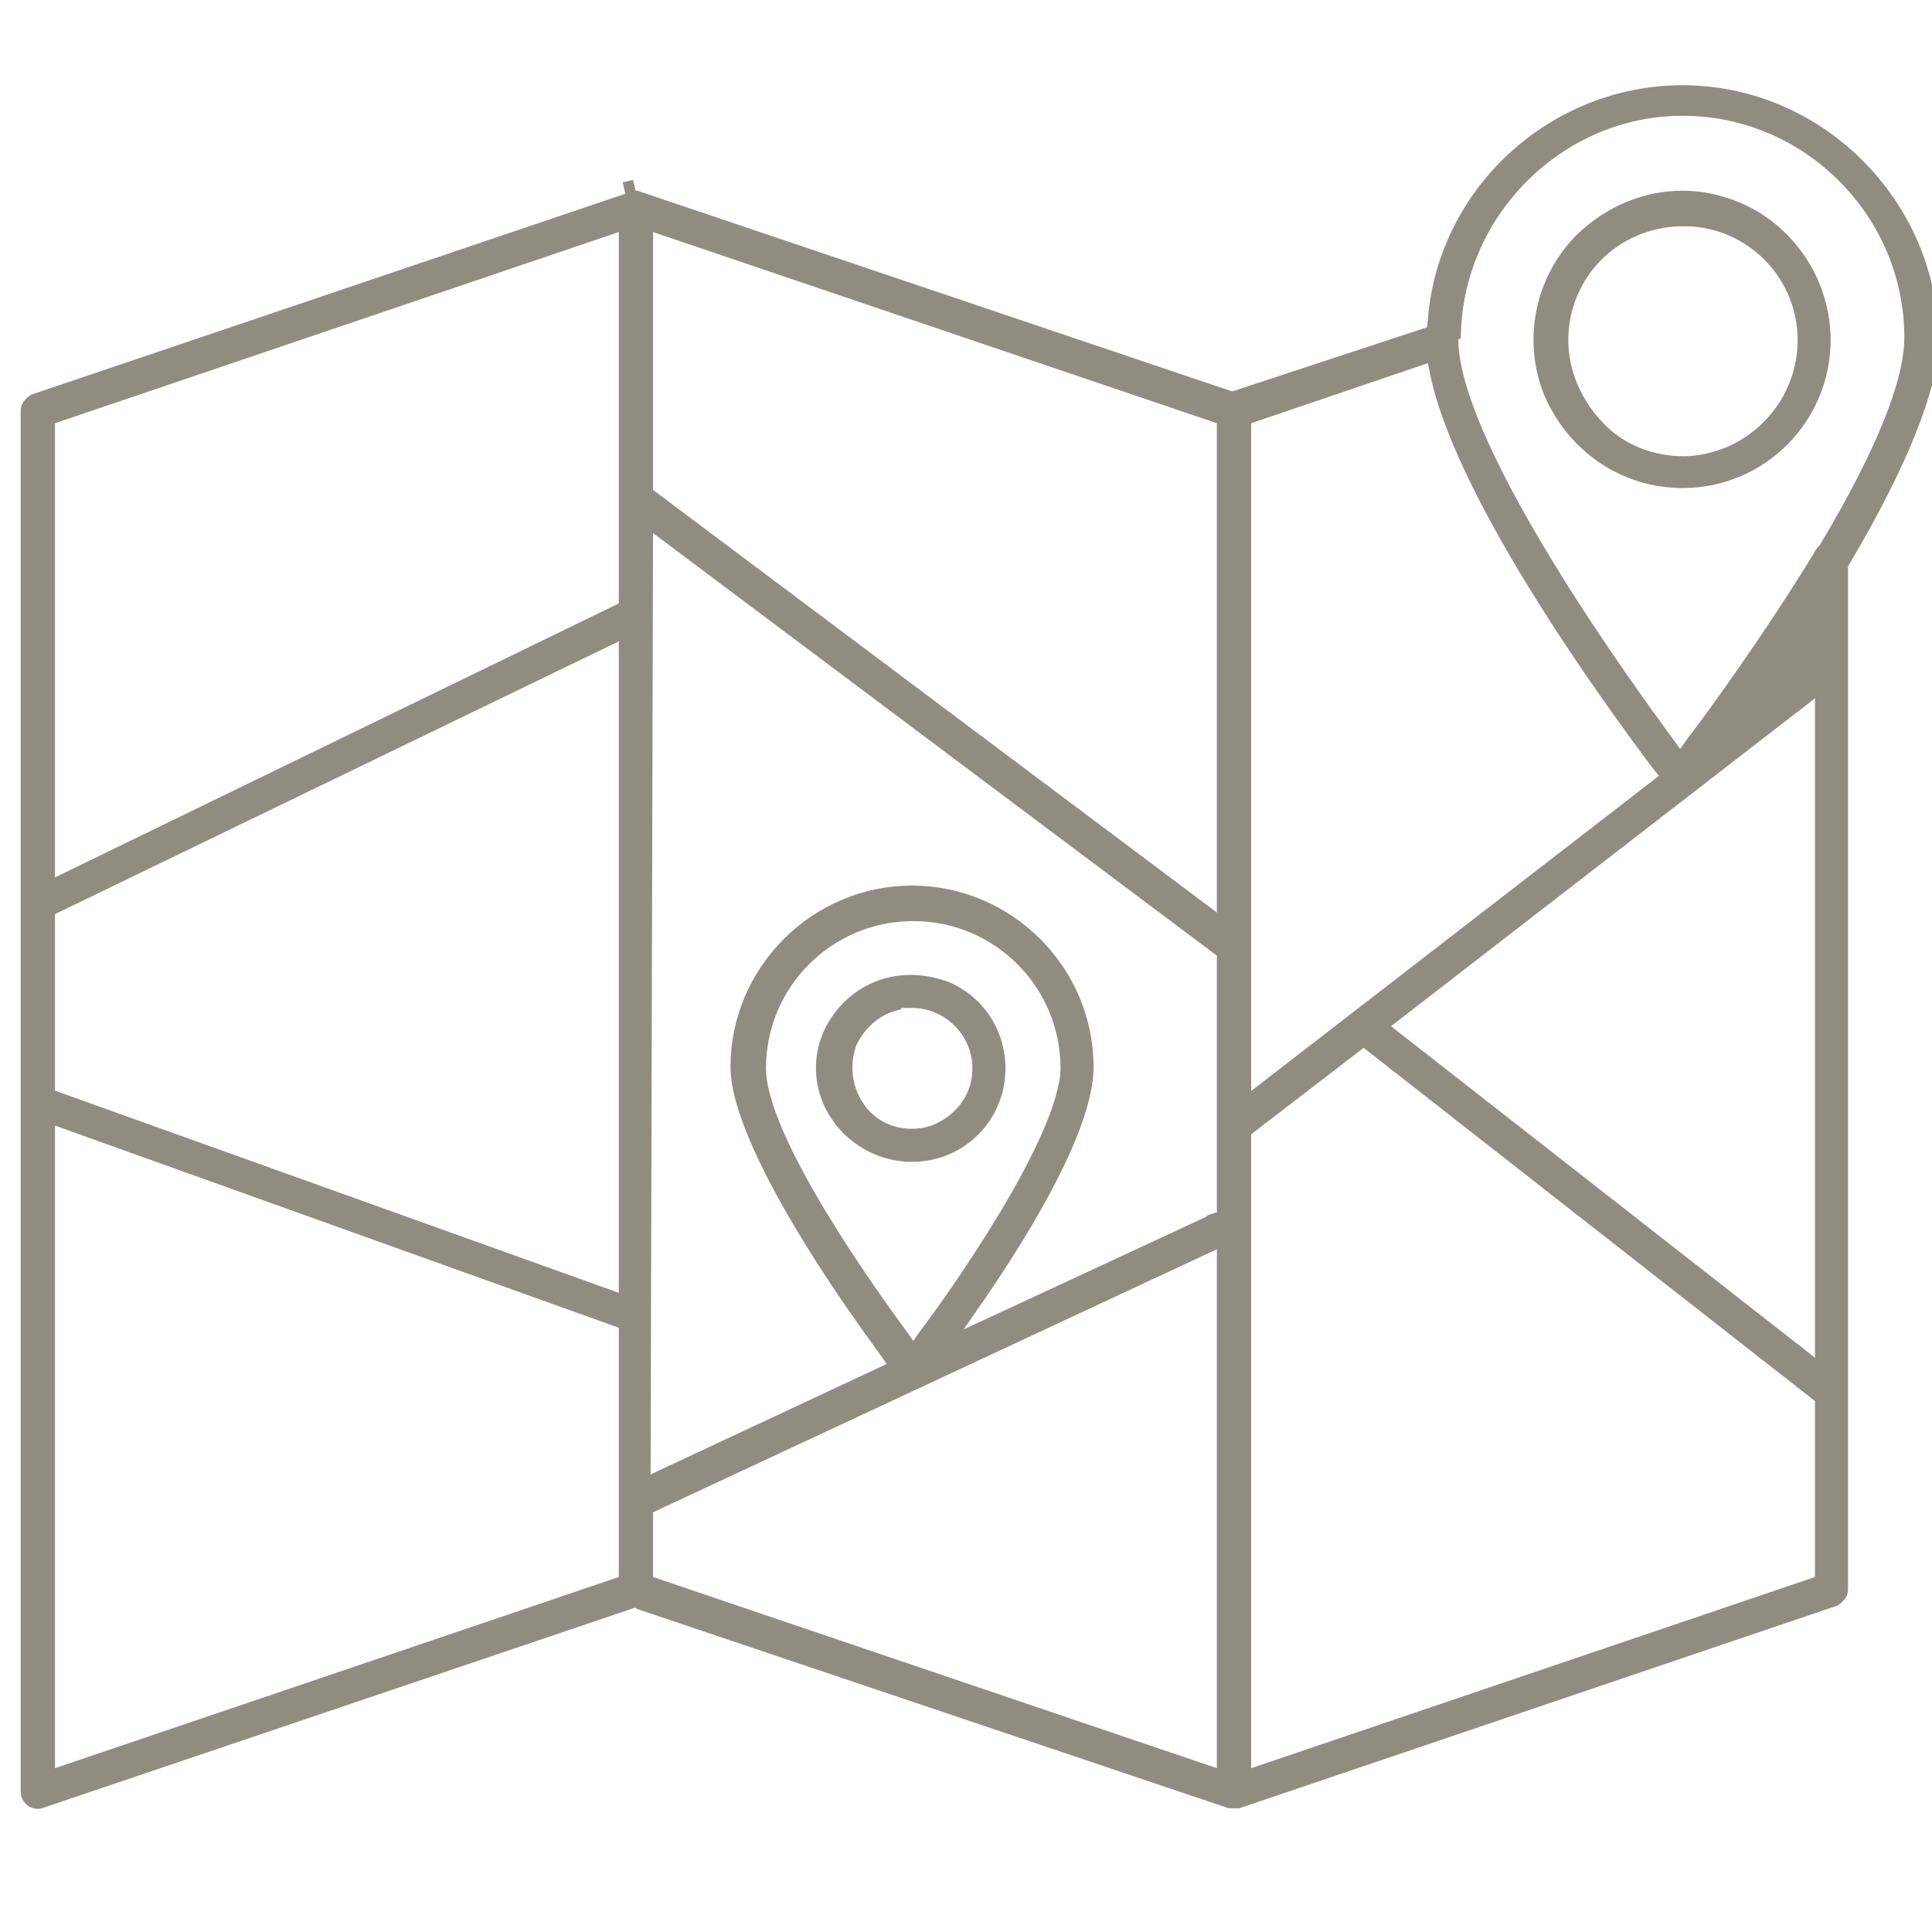
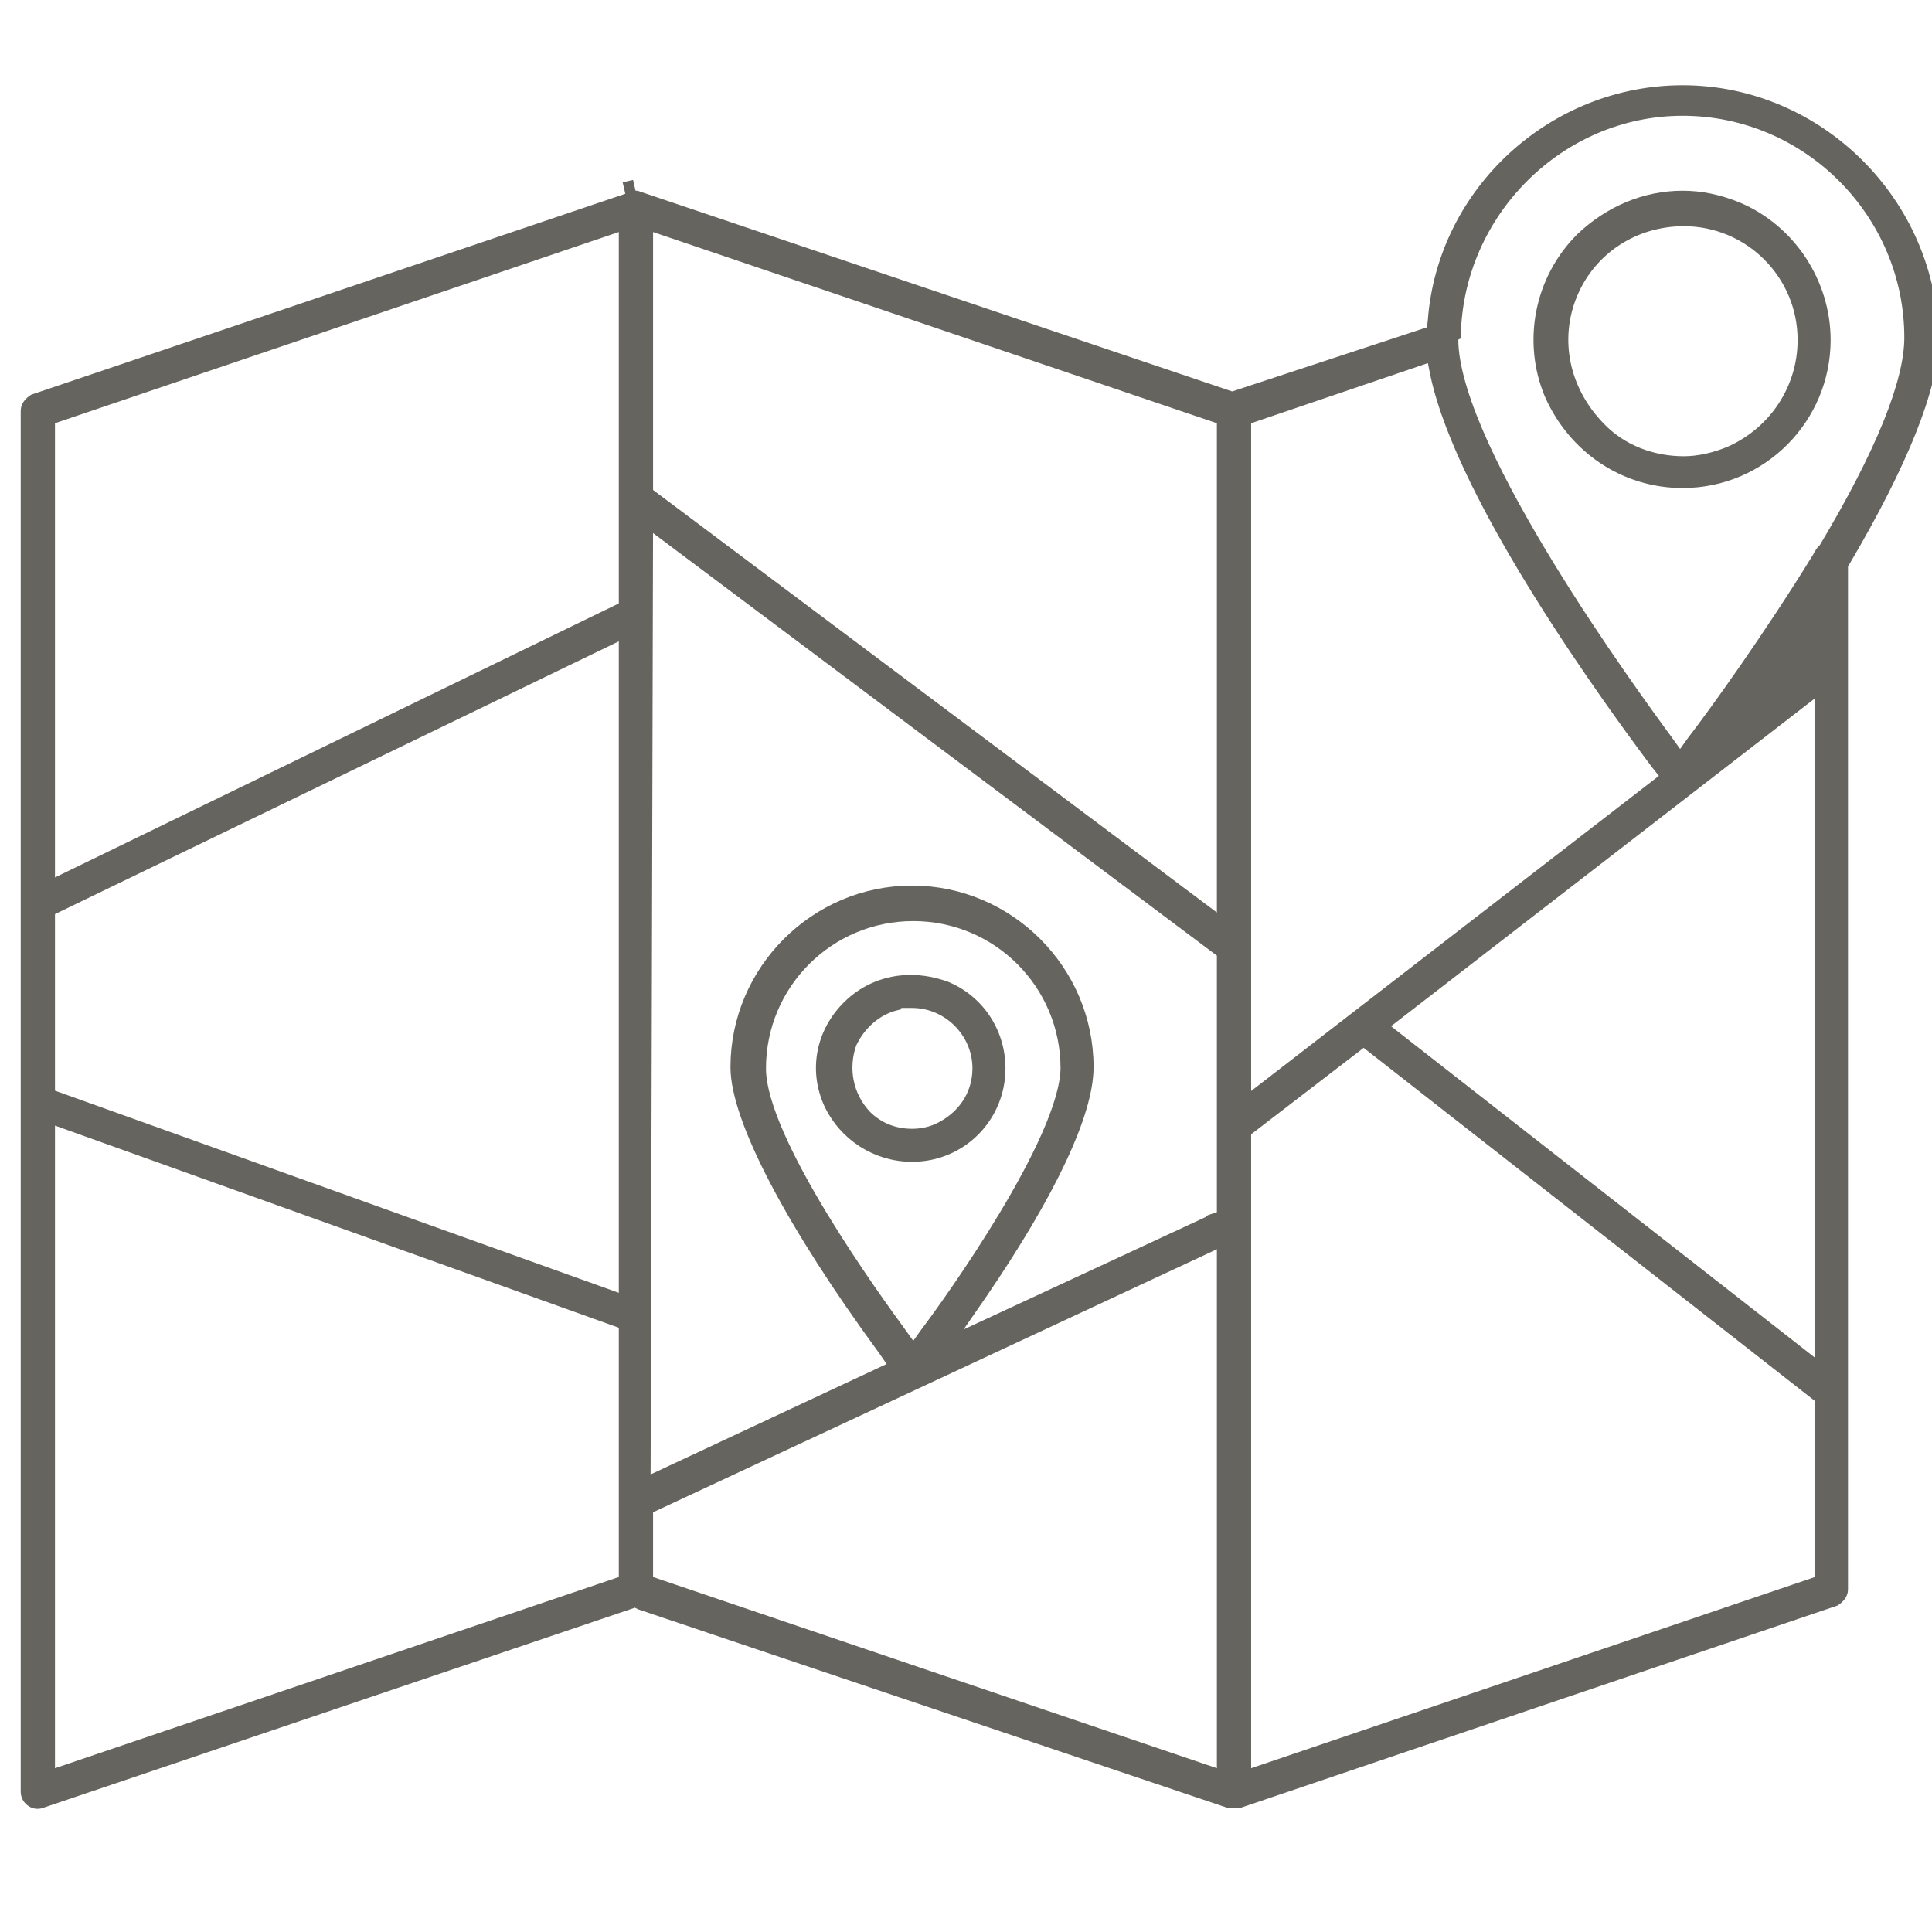
<svg xmlns="http://www.w3.org/2000/svg" version="1.1" id="Calque_1" x="0px" y="0px" viewBox="0 0 155.7 155.7" style="enable-background:new 0 0 155.7 155.7;" xml:space="preserve">
  <style type="text/css">
- 	.st0{fill:#918C80;stroke:#918C80;stroke-width:0.861;stroke-miterlimit:10;}
+ 	.st0{fill:#66645f;stroke:#66645f;stroke-width:0.861;stroke-miterlimit:10;}
</style>
  <path class="st0" d="M50.9,15.9L2.7,32.2c-0.3,0.2-0.6,0.5-0.6,0.9v111.3c0,0.6,0.6,1.1,1.2,0.9l47.9-16.2l0.4,0.2l47.5,16h0.2h0.1  h0.1h0.1h0.1h0.1l48.1-16.3c0.3-0.2,0.6-0.5,0.6-0.9V53.7v-0.2c0-0.2,0-0.3,0-0.4v-0.3v-7.3l0.2-0.3c4.6-7.8,7.1-14,7.1-17.8  c-0.1-11-9.2-20.1-20.2-20.1c-10.4,0-19.3,8.1-20.1,18.5l-0.1,0.9L99.3,32l-48-16.2c0,0,0,0-0.1,0s-0.1,0-0.1,0l0,0h-0.1L50.9,15.9  l-0.3-1.3l0,0L50.9,15.9L50.9,15.9z M50.3,127.4L4,143.1V90.1l46.3,16.6V127.4z M50.3,104.8L4,88.2V73.4L50.3,51V104.8z M50.3,40.6  v8.3L4,71.4V33.8l46.3-15.7v22c0,0.1,0,0.2,0,0.3V40.6z M146.7,110.3l-35.3-27.6l35.3-27.3V110.3z M117.3,27  c0.2-9.9,8.4-18.1,18.3-18.1l0,0c10.1,0,18.3,8.3,18.3,18.3c0,3.6-2.3,9.3-6.9,17l-0.2,0.2c-0.1,0.1-0.1,0.2-0.2,0.3l-0.1,0.2  c-4,6.5-8.4,12.6-10.1,14.8l-1,1.4l-1-1.4c-2.8-3.8-16.9-23.1-17.3-32v-0.1v-0.1c0-0.1,0-0.2,0-0.3v-0.1L117.3,27z M100.4,33.8  l15-5.1l0.3,1.5c2.2,10.2,14.2,26.6,17.8,31.4l0.8,1l-33.9,26.2V33.8z M100.4,91.2l9.5-7.3l36.8,28.8v14.7l-46.3,15.7V91.2z   M52.2,18.1l46.3,15.7v40.6L52.2,39.7V18.1z M52.2,42.1l46.3,34.7V98l-0.9,0.3c0,0-0.1,0-0.1,0.1l-21.1,9.8l2.7-3.9  c5.6-8.2,8.6-14.6,8.6-18.3c0-7.8-6.4-14.2-14.2-14.2s-14.2,6.4-14.2,14.2c0,4.2,4.5,12.7,11.9,22.8l0.9,1.3l-20.1,9.4L52.2,42.1  L52.2,42.1z M74.6,107.4l-1,1.4l-1-1.4c-1.9-2.6-11.3-15.5-11.3-21.3c0-6.8,5.5-12.3,12.3-12.3s12.3,5.5,12.3,12.3  C85.8,91.9,76.5,104.9,74.6,107.4z M52.2,121.6L98.5,100v43.1l-46.3-15.7V121.6z" />
  <path class="st0" d="M135.6,38.9c6.4,0,11.5-5.2,11.5-11.5c0-4.6-2.8-8.9-7.1-10.7c-1.5-0.6-2.9-0.9-4.4-0.9c-3,0-5.9,1.2-8.2,3.4  c-3.3,3.3-4.3,8.3-2.5,12.6C126.8,36.1,130.9,38.9,135.6,38.9z M126.7,23.7c1.5-3.6,5-5.9,9-5.9c5.3,0,9.6,4.3,9.6,9.6  c0,3.9-2.3,7.4-5.9,9c-1.2,0.5-2.5,0.8-3.7,0.8c-2.5,0-5-0.9-6.8-2.8C126,31.4,125.2,27.3,126.7,23.7z" />
  <path class="st0" d="M73.5,93.2c4,0,7.1-3.2,7.1-7.1c0-2.9-1.7-5.5-4.4-6.6c-0.9-0.3-1.8-0.5-2.8-0.5c-1.9,0-3.7,0.7-5.1,2.1  c-2.1,2.1-2.7,5.1-1.5,7.8C68,91.5,70.6,93.2,73.5,93.2z M68.6,84.1c0.7-1.5,2-2.7,3.6-3.1v-0.2h1.3c2.9,0,5.3,2.4,5.3,5.3  c0,2.2-1.3,4-3.3,4.9c-0.7,0.3-1.4,0.4-2,0.4c-1.4,0-2.7-0.5-3.7-1.5C68.3,88.3,67.9,86.1,68.6,84.1z" />
</svg>
